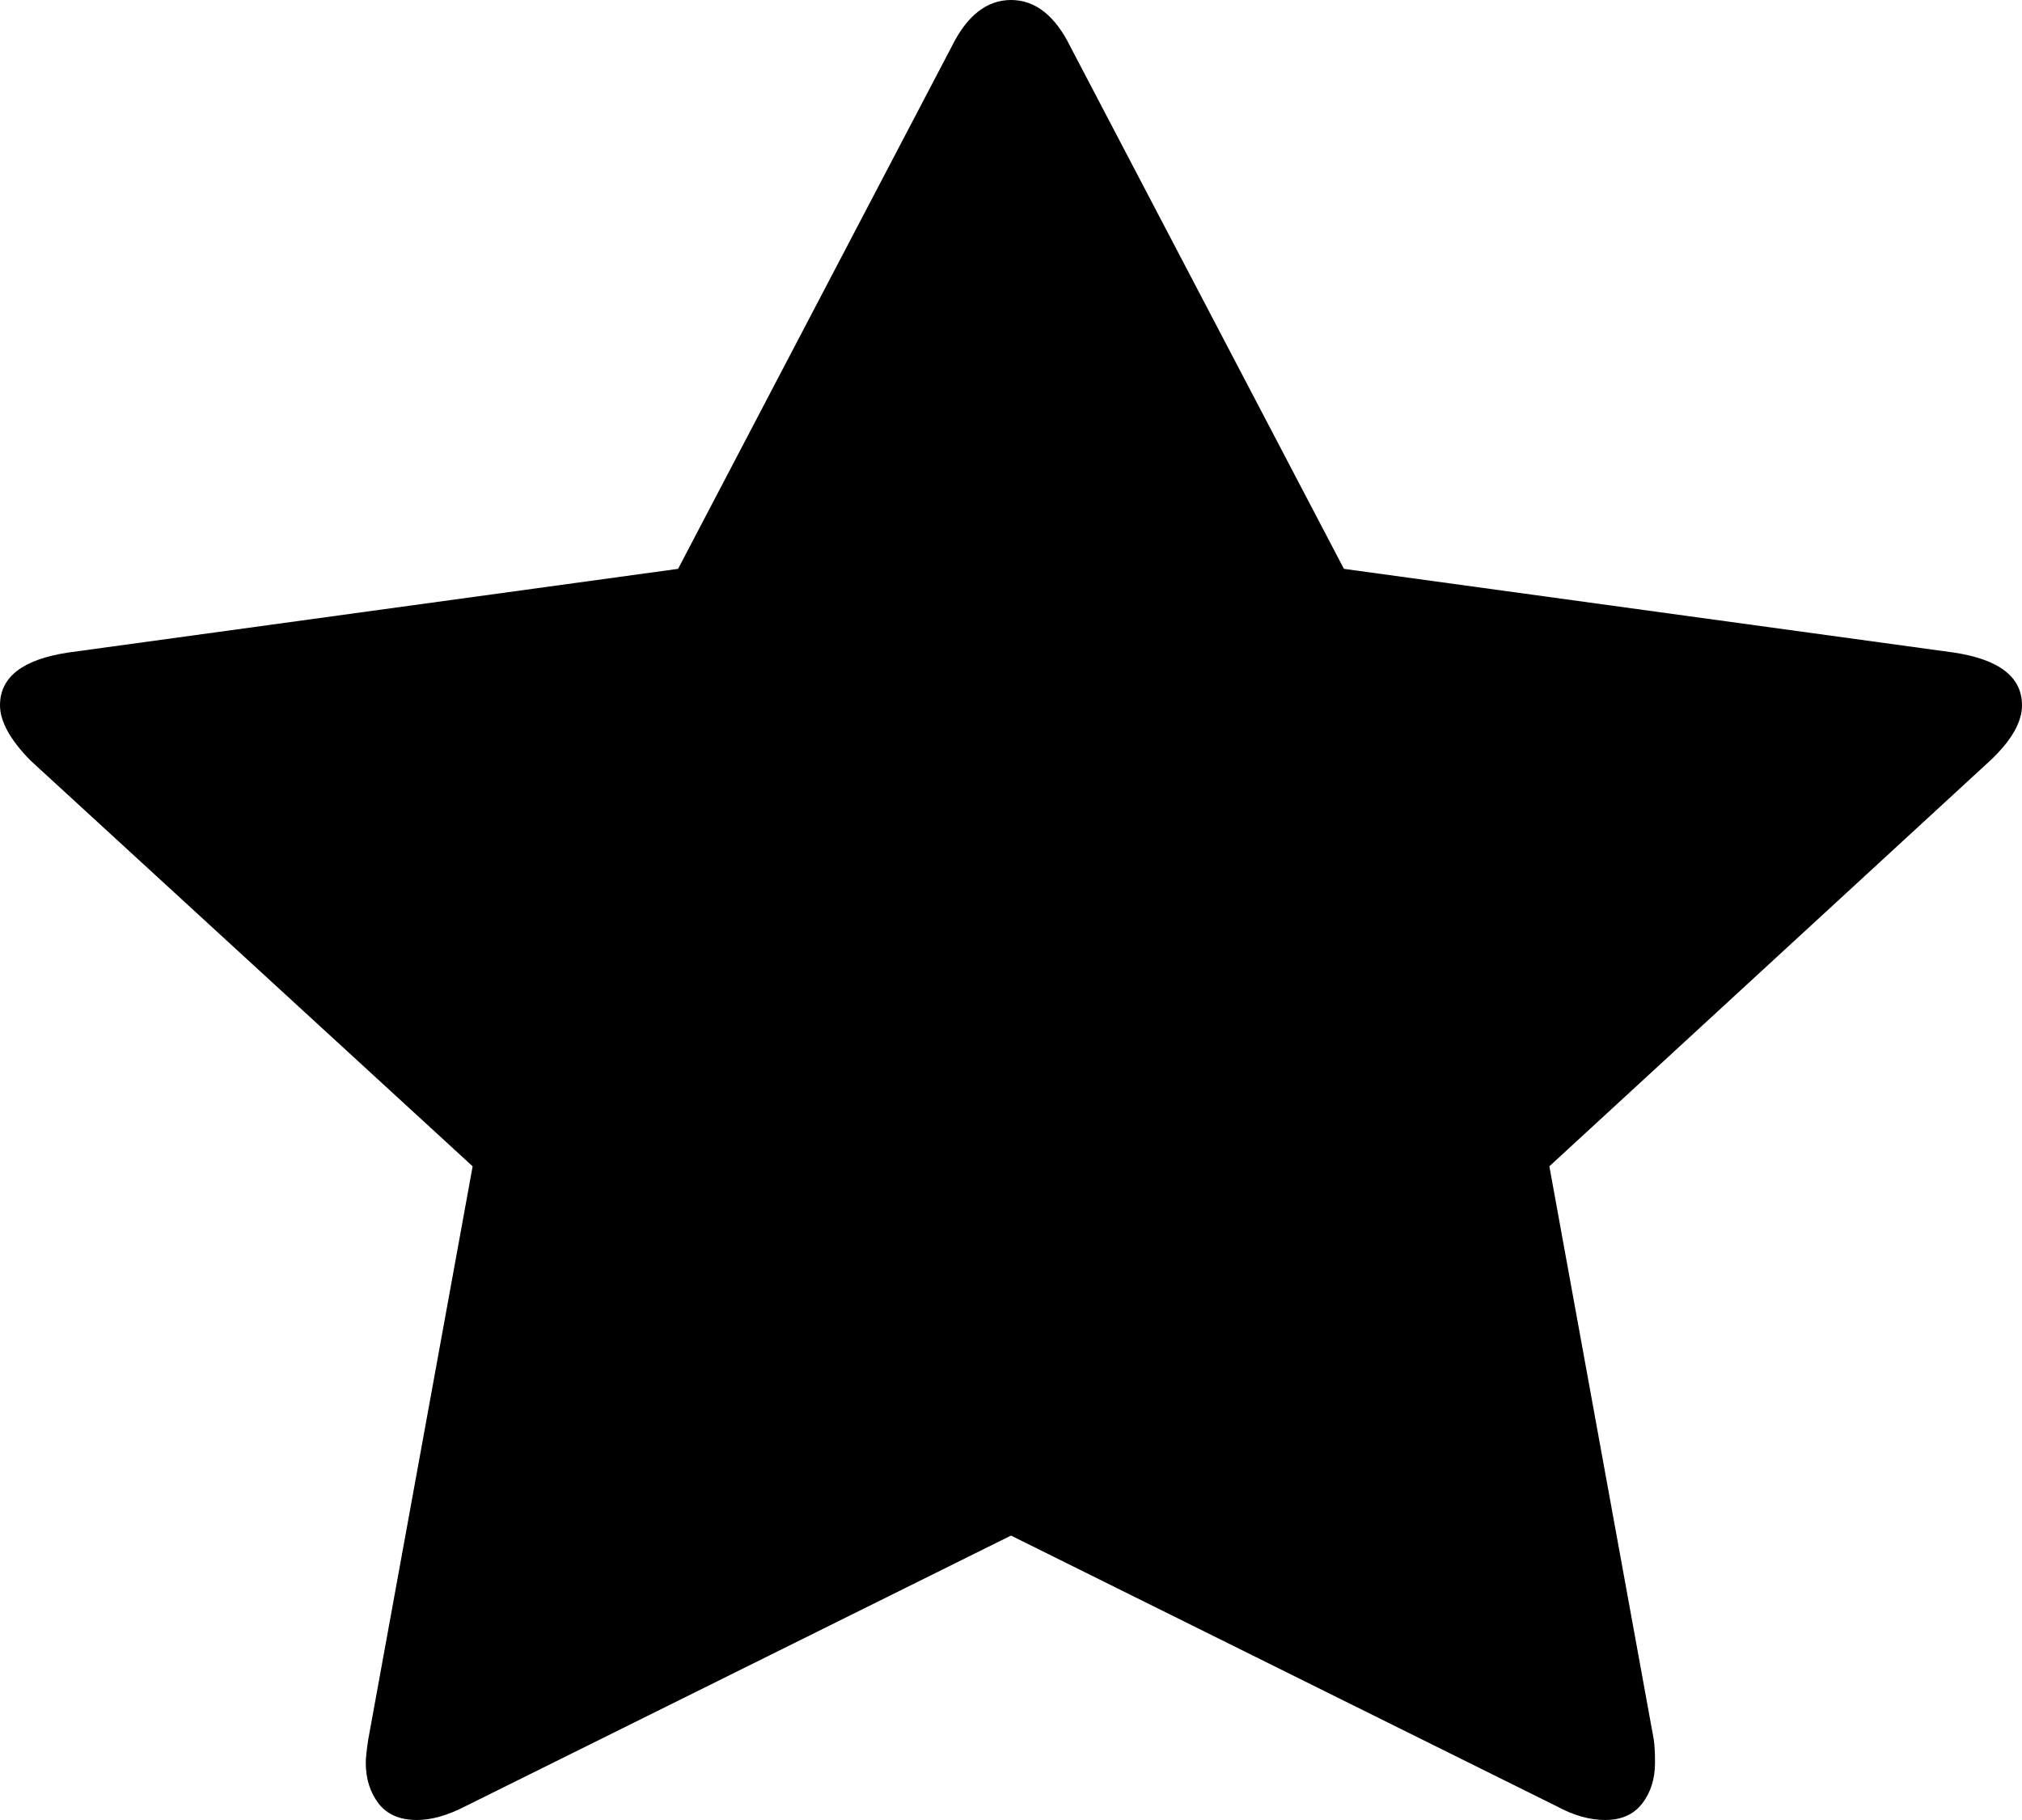
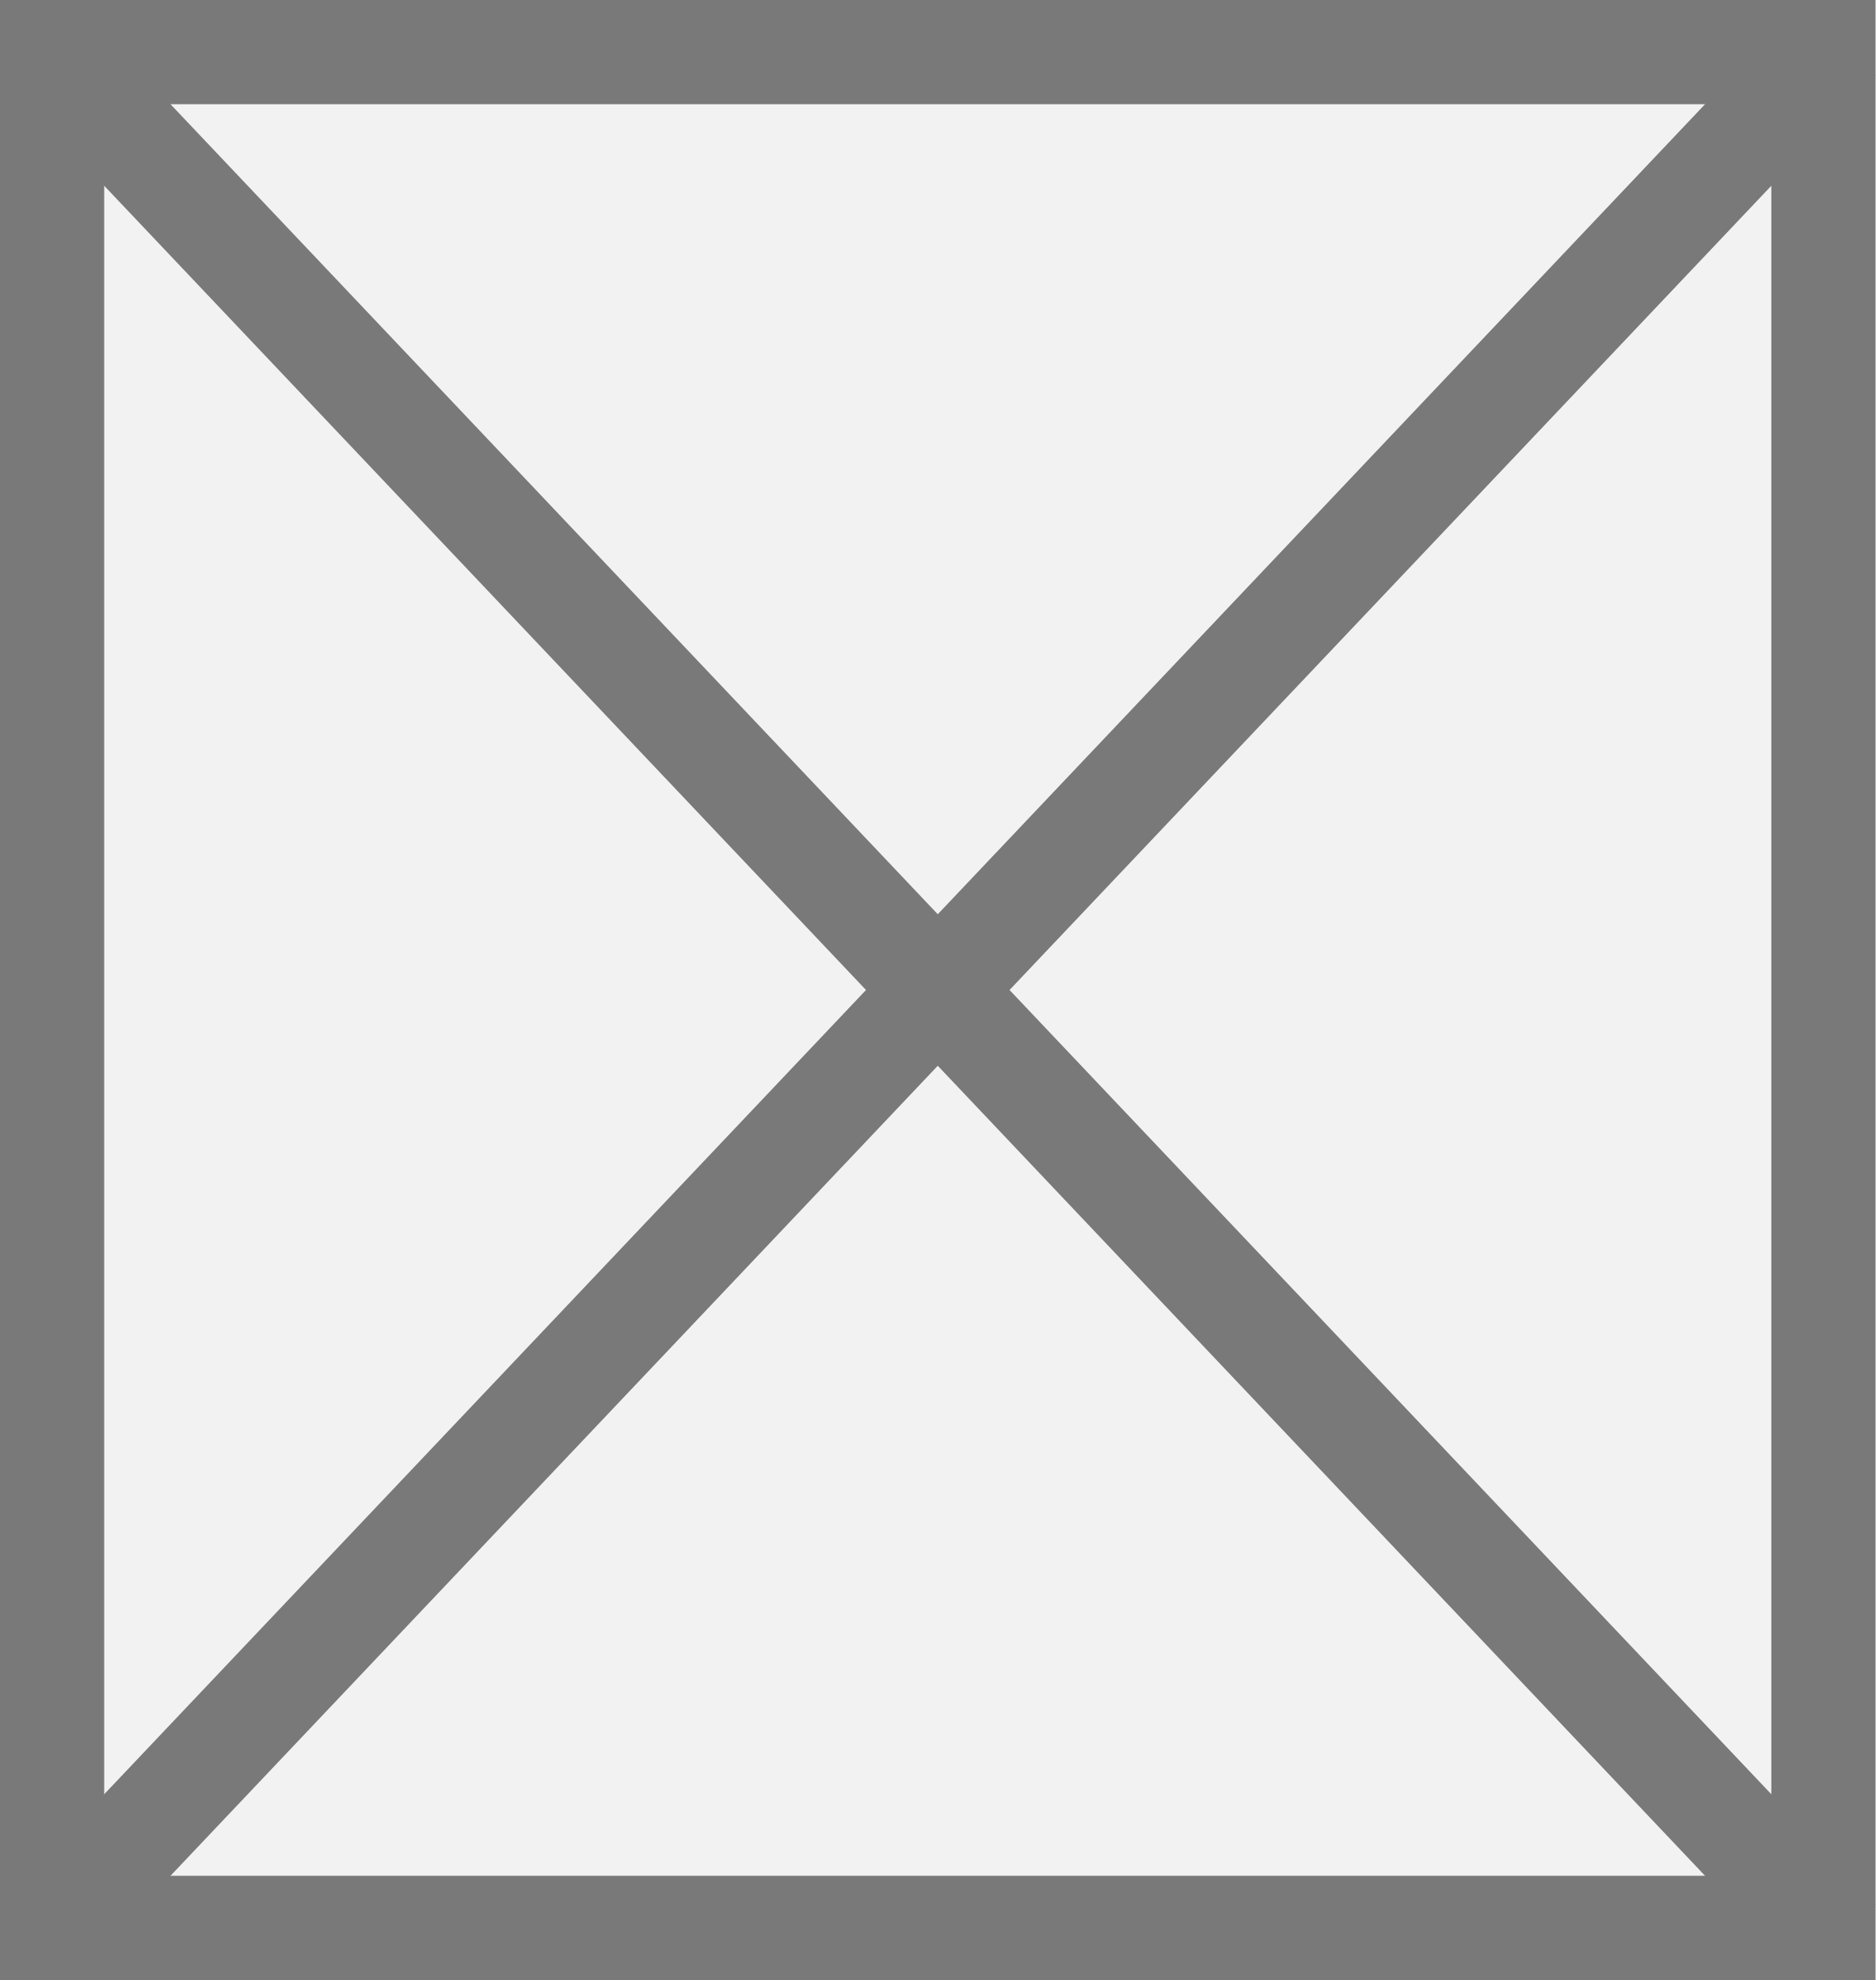
- <svg xmlns="http://www.w3.org/2000/svg" version="1.1" width="20px" height="18px">
-   <g transform="matrix(1 0 0 1 -546 -587 )">
-     <path d="M 19.327 6.454  C 19.776 6.522  20 6.696  20 6.975  C 20 7.142  19.896 7.323  19.688 7.52  L 15.325 11.535  L 16.358 17.206  C 16.366 17.259  16.37 17.335  16.37 17.433  C 16.37 17.592  16.328 17.726  16.244 17.836  C 16.16 17.945  16.038 18  15.877 18  C 15.725 18  15.565 17.955  15.397 17.864  L 10 15.187  L 4.603 17.864  C 4.427 17.955  4.267 18  4.123 18  C 3.954 18  3.828 17.945  3.744 17.836  C 3.66 17.726  3.618 17.592  3.618 17.433  C 3.618 17.388  3.626 17.312  3.642 17.206  L 4.675 11.535  L 0.3 7.52  C 0.1 7.316  0 7.134  0 6.975  C 0 6.696  0.224 6.522  0.673 6.454  L 6.707 5.626  L 9.411 0.465  C 9.563 0.155  9.76 0  10 0  C 10.24 0  10.437 0.155  10.589 0.465  L 13.293 5.626  L 19.327 6.454  Z " fill-rule="nonzero" fill="#000000" stroke="none" transform="matrix(1 0 0 1 546 587 )" />
+ <svg xmlns="http://www.w3.org/2000/svg" version="1.1" width="18px" height="19px">
+   <g transform="matrix(1 0 0 1 -388 -1629 )">
+     <path d="M 388.5 1629.5  L 405.5 1629.5  L 405.5 1647.5  L 388.5 1647.5  L 388.5 1629.5  Z " fill-rule="nonzero" fill="#f2f2f2" stroke="none" />
+     <path d="M 388.5 1629.5  L 405.5 1629.5  L 405.5 1647.5  L 388.5 1647.5  L 388.5 1629.5  Z " stroke-width="1" stroke="#797979" fill="none" />
+     <path d="M 388.363 1629.383  L 405.637 1647.617  M 405.637 1629.383  L 388.363 1647.617  " stroke-width="1" stroke="#797979" fill="none" />
  </g>
</svg>
